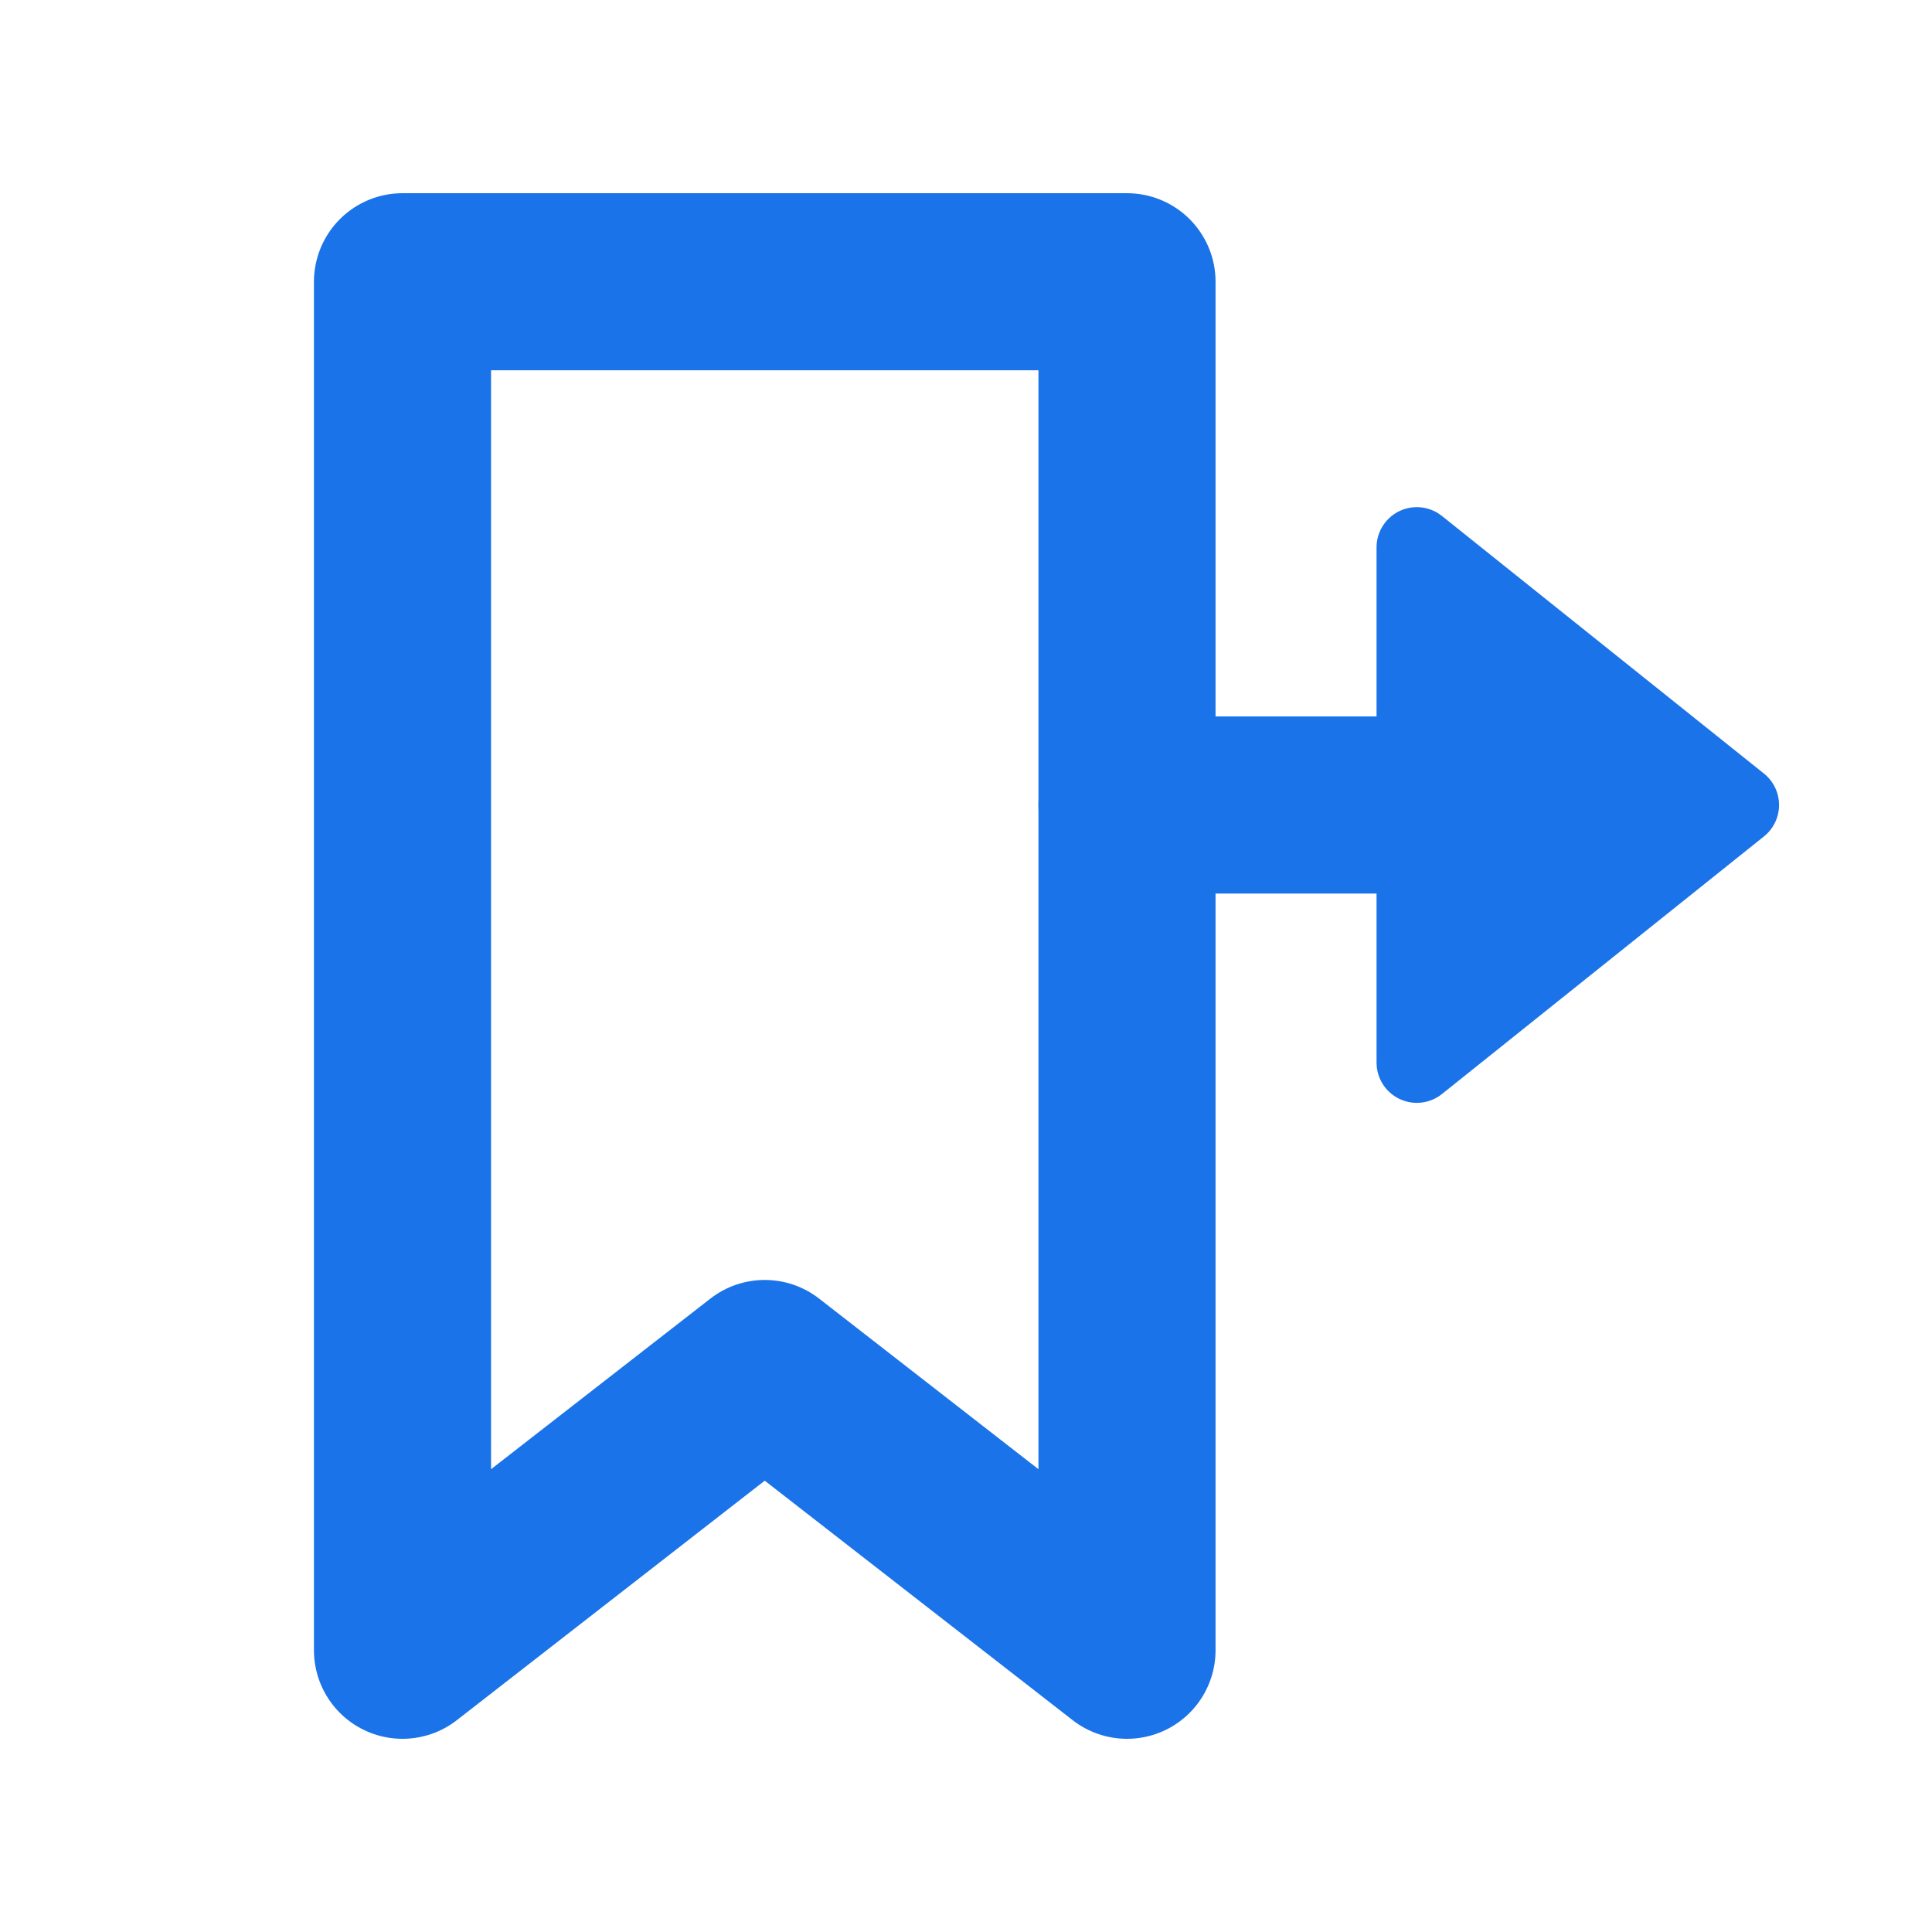
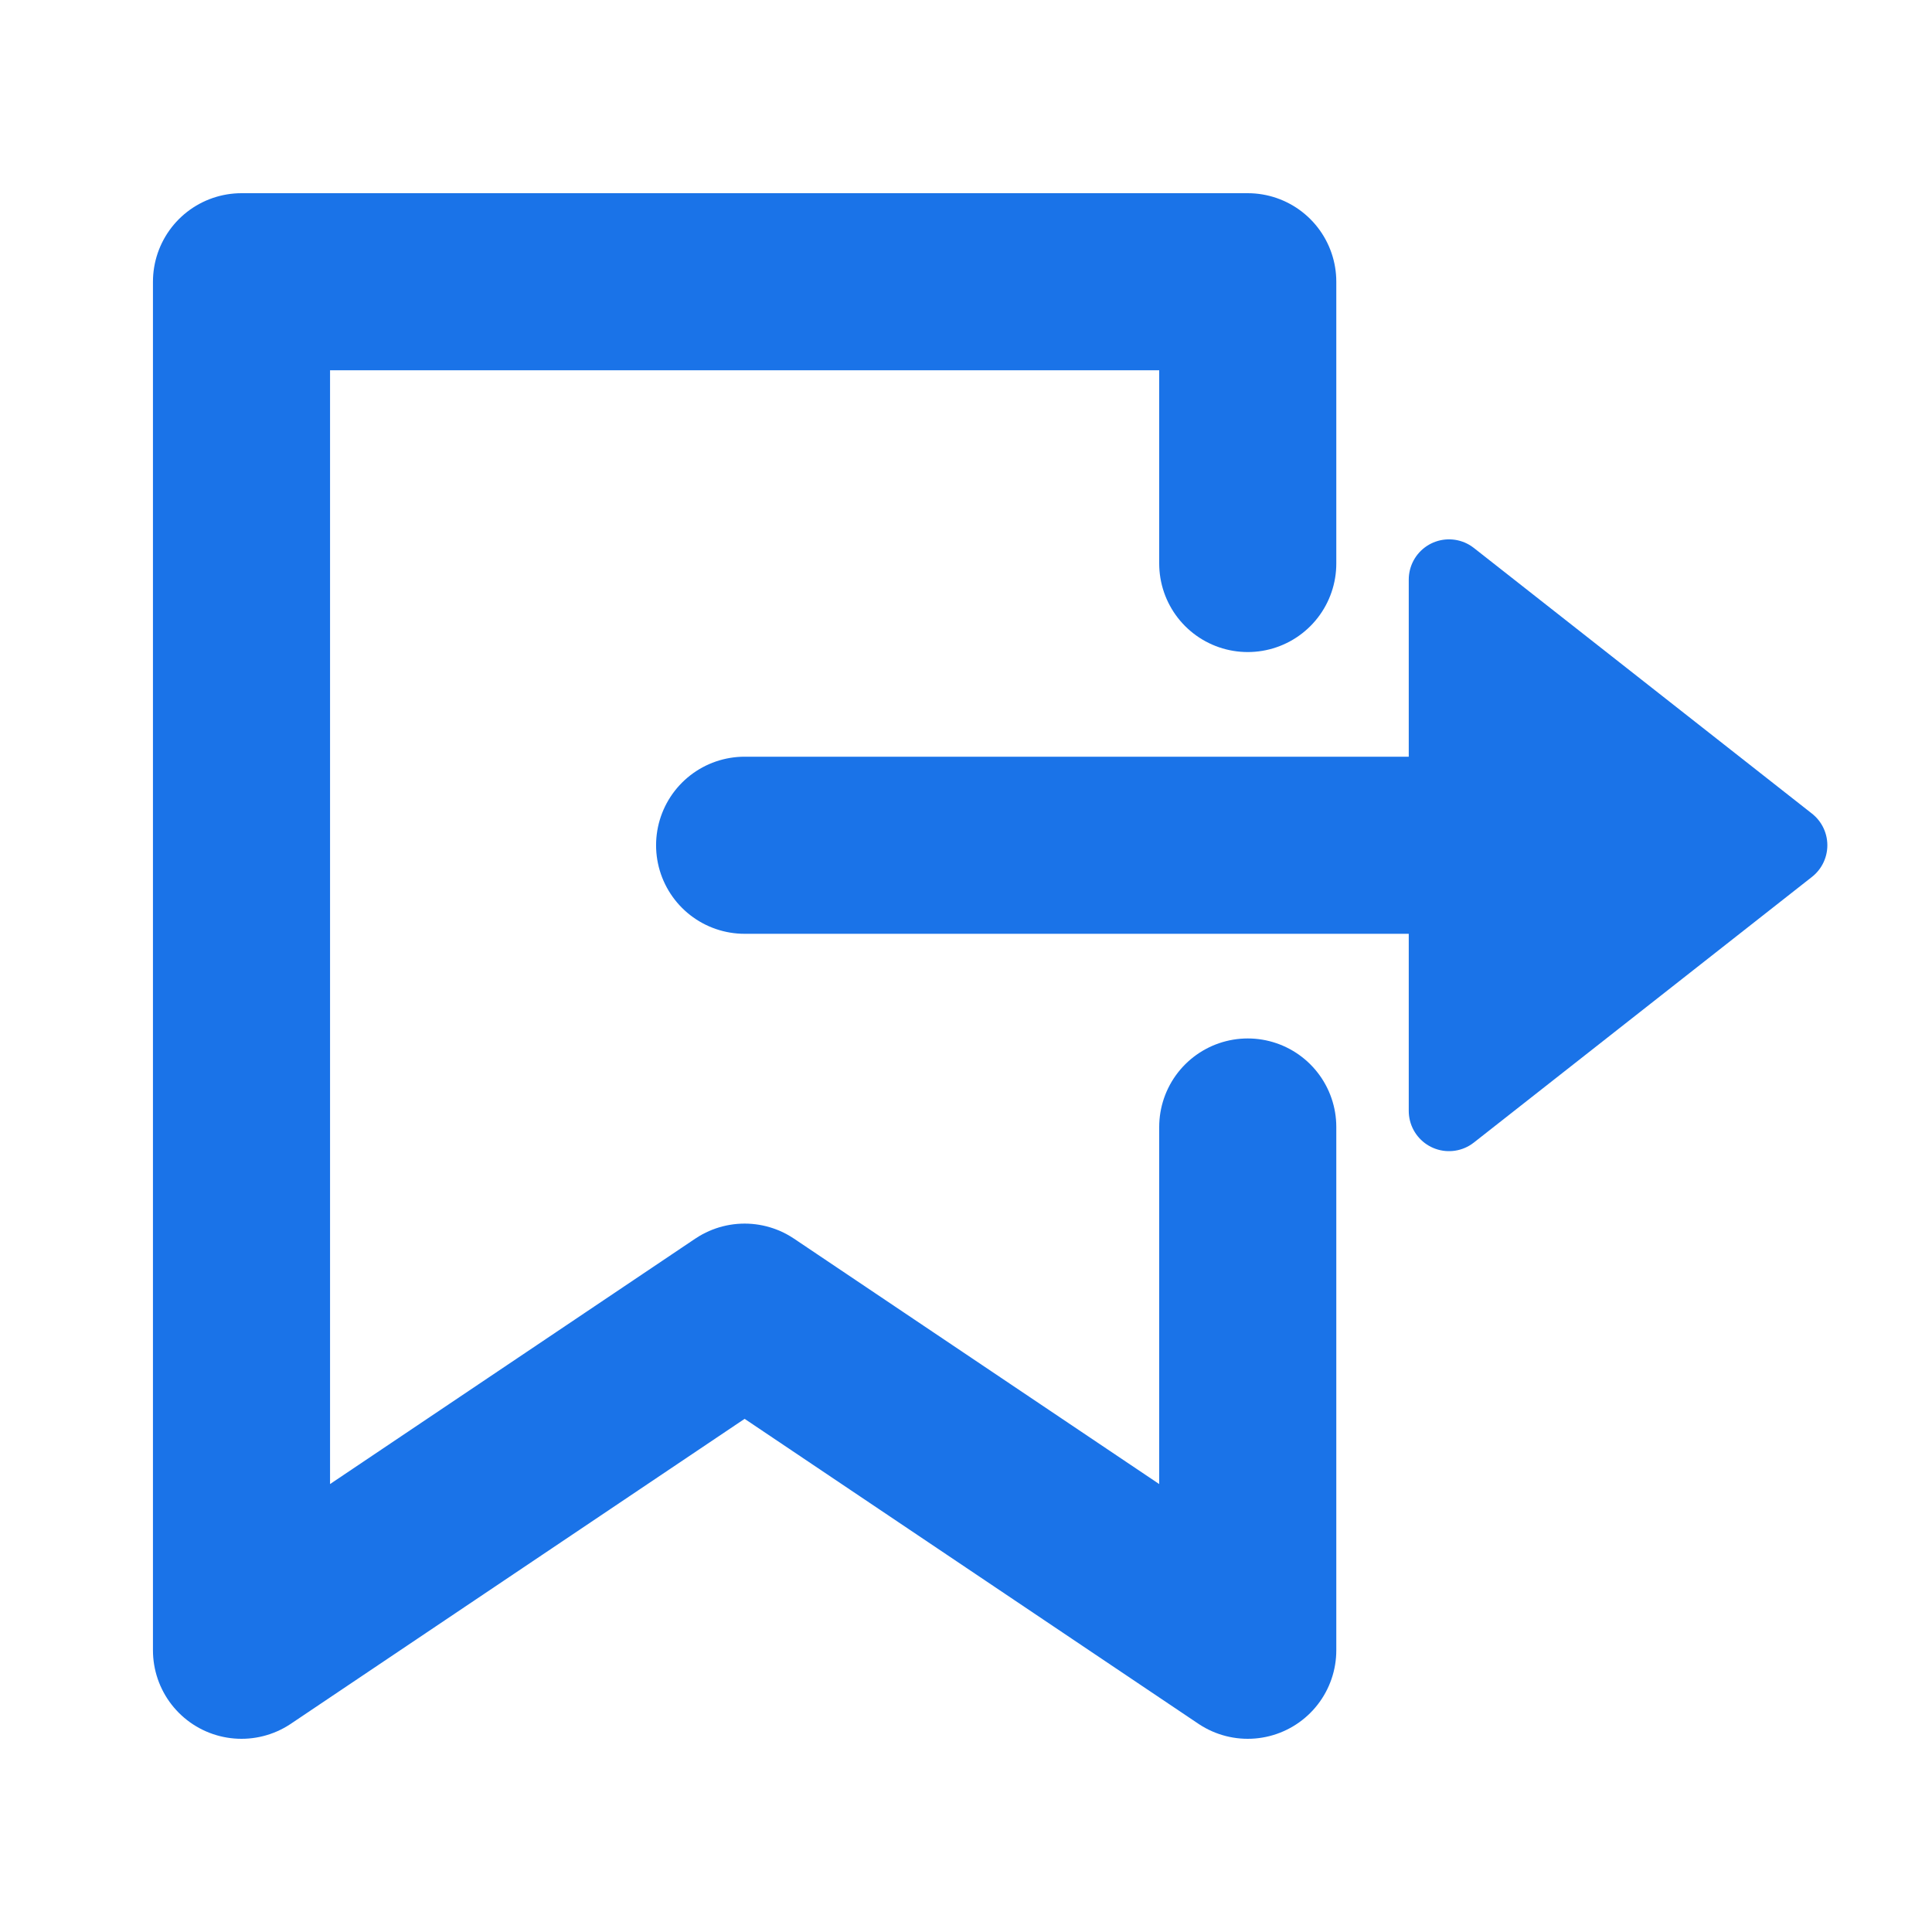
<svg xmlns="http://www.w3.org/2000/svg" viewBox="0 0 24 24" width="24" height="24">
-   <path d="M5 3.5h9v17l-4.5-3.5L5 20.5z" fill="none" stroke="#1A73E8" stroke-width="2.2" stroke-linecap="round" stroke-linejoin="round" />
-   <path d="M14 10h4.5" fill="none" stroke="#1A73E8" stroke-width="2.2" stroke-linecap="round" />
-   <path d="M17.6 6.8 21.6 10l-4 3.2z" fill="#1A73E8" stroke="#1A73E8" stroke-width="1" stroke-linejoin="round" />
+   <path d="M15.5 7V3.5H3v17l6.25-4.2 6.25 4.2V14" fill="none" stroke="#1A73E8" stroke-width="2.2" stroke-linecap="round" stroke-linejoin="round" />
+   <path d="M9.25 10.5h9.5" fill="none" stroke="#1A73E8" stroke-width="2.2" stroke-linecap="round" />
+   <path d="M18 7.2 22.2 10.5 18 13.8z" fill="#1A73E8" stroke="#1A73E8" stroke-width="1" stroke-linejoin="round" />
</svg>
